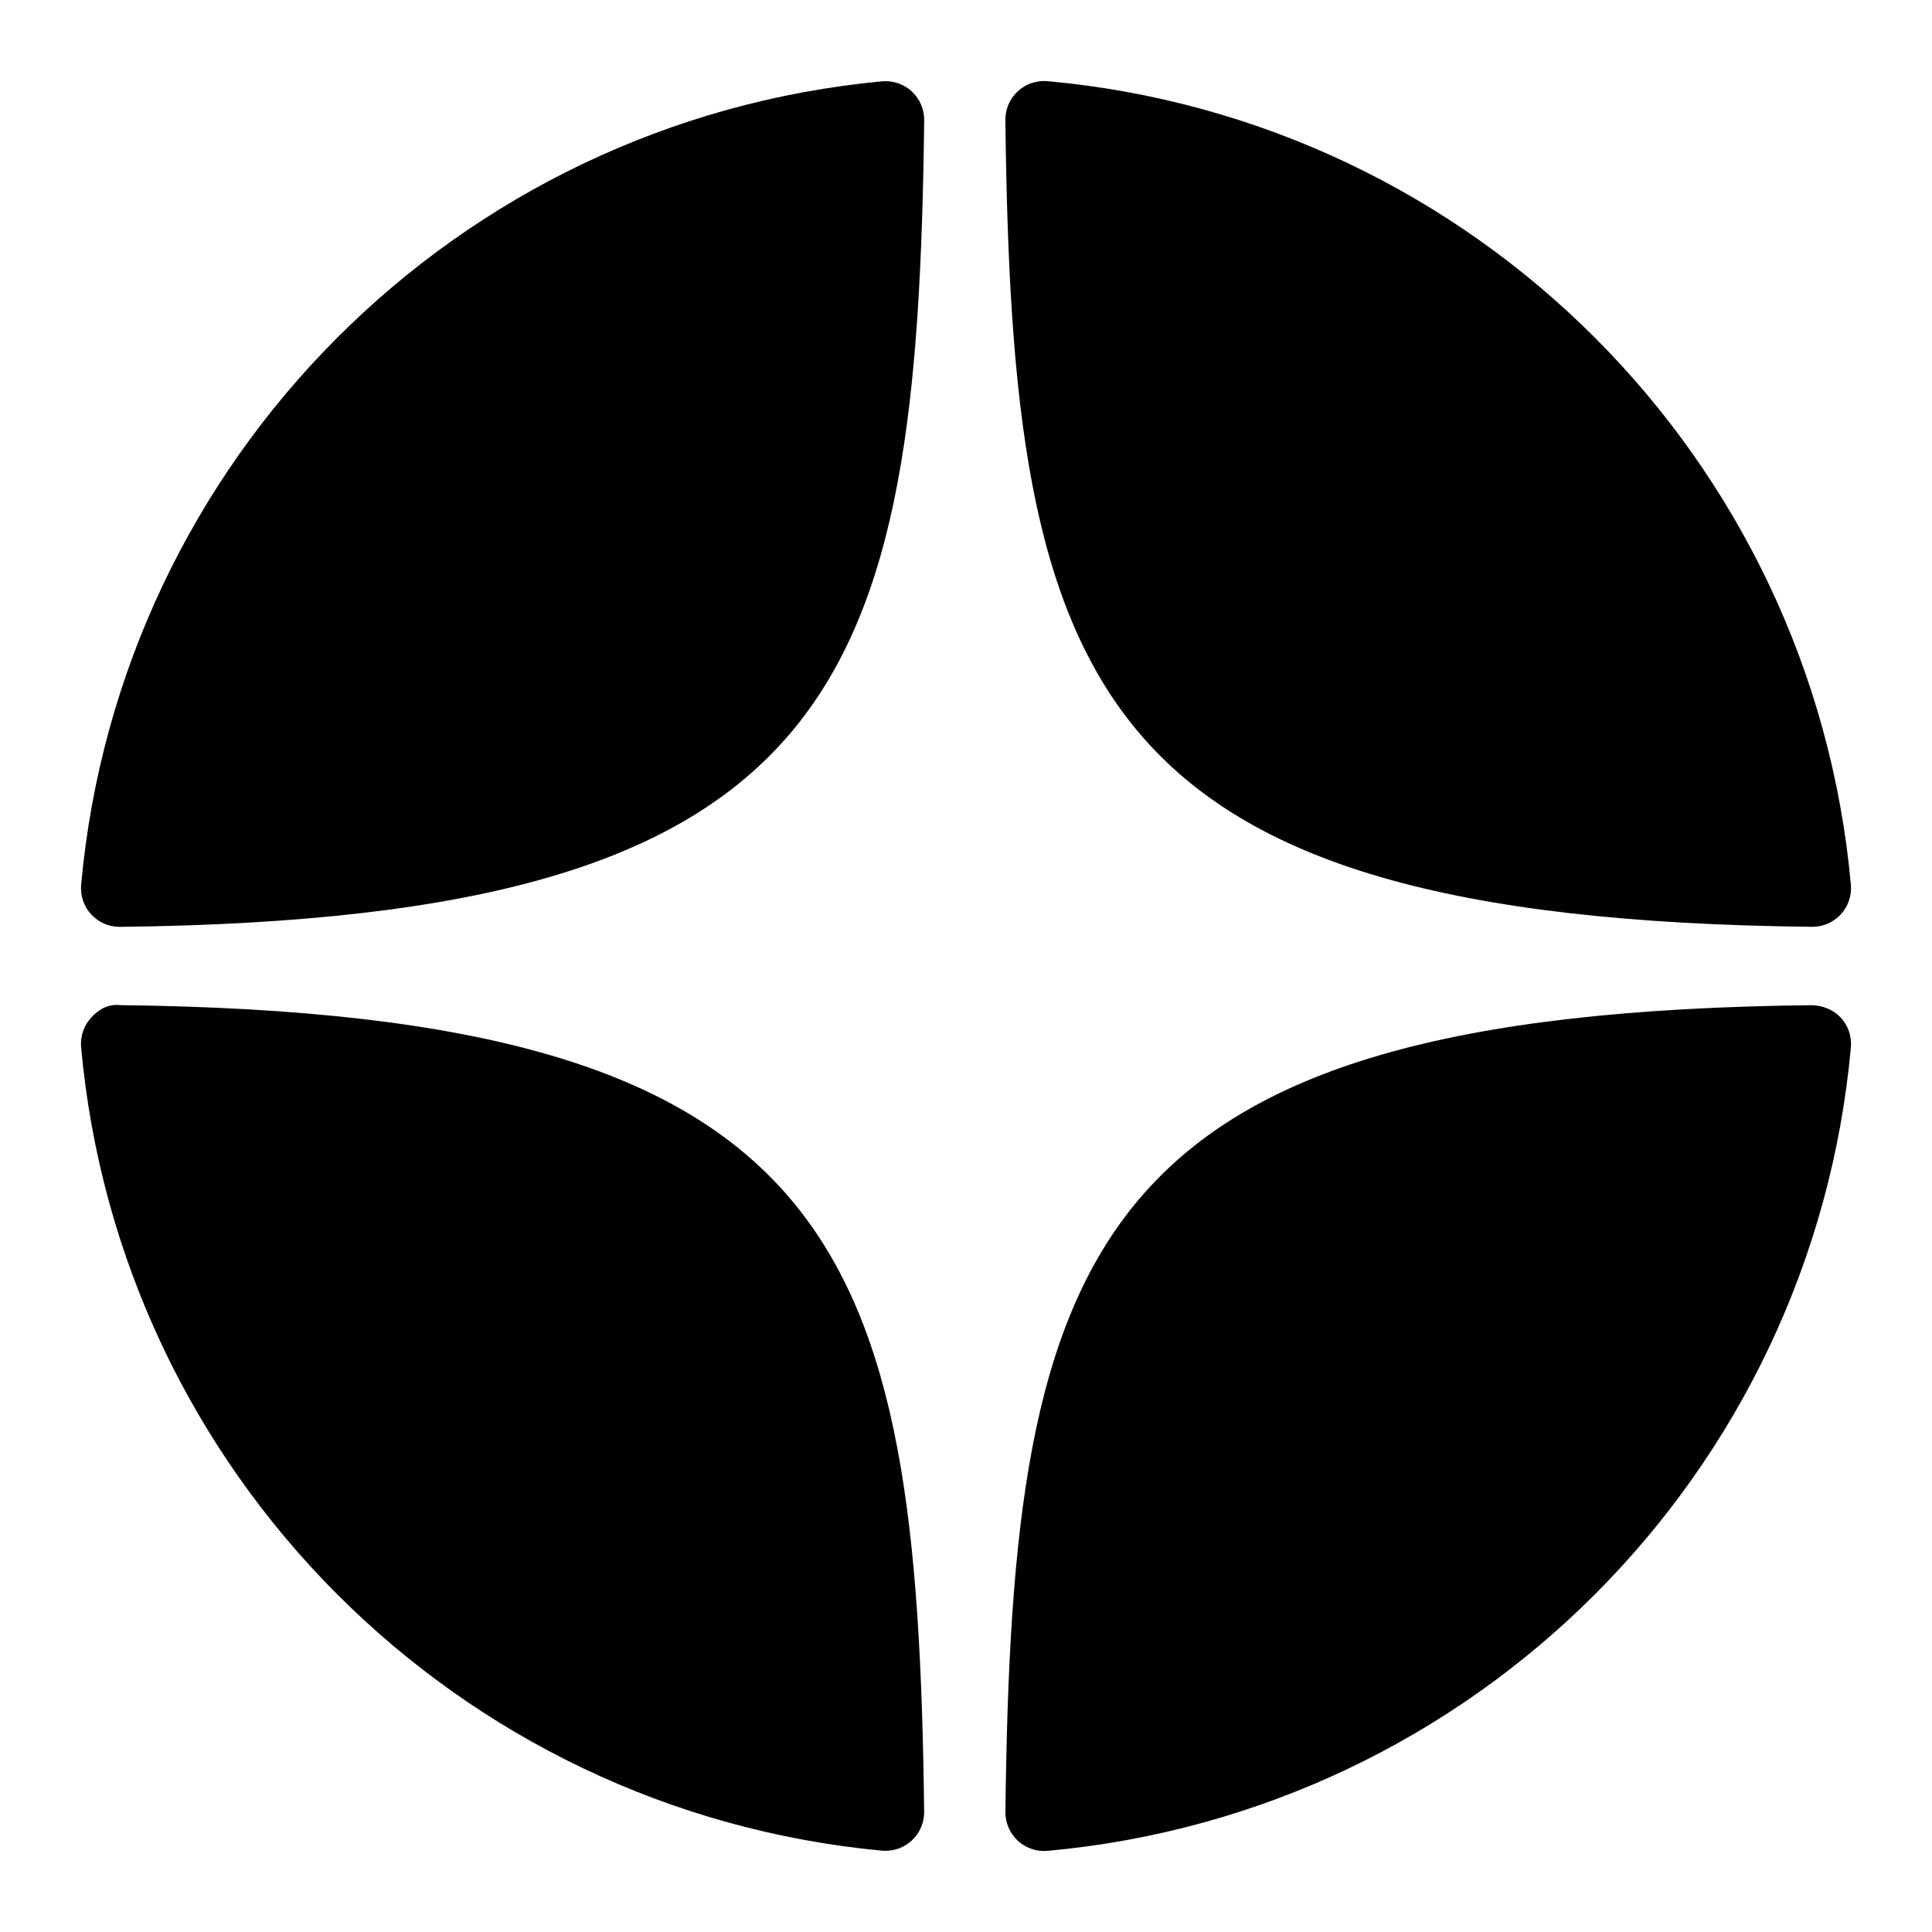
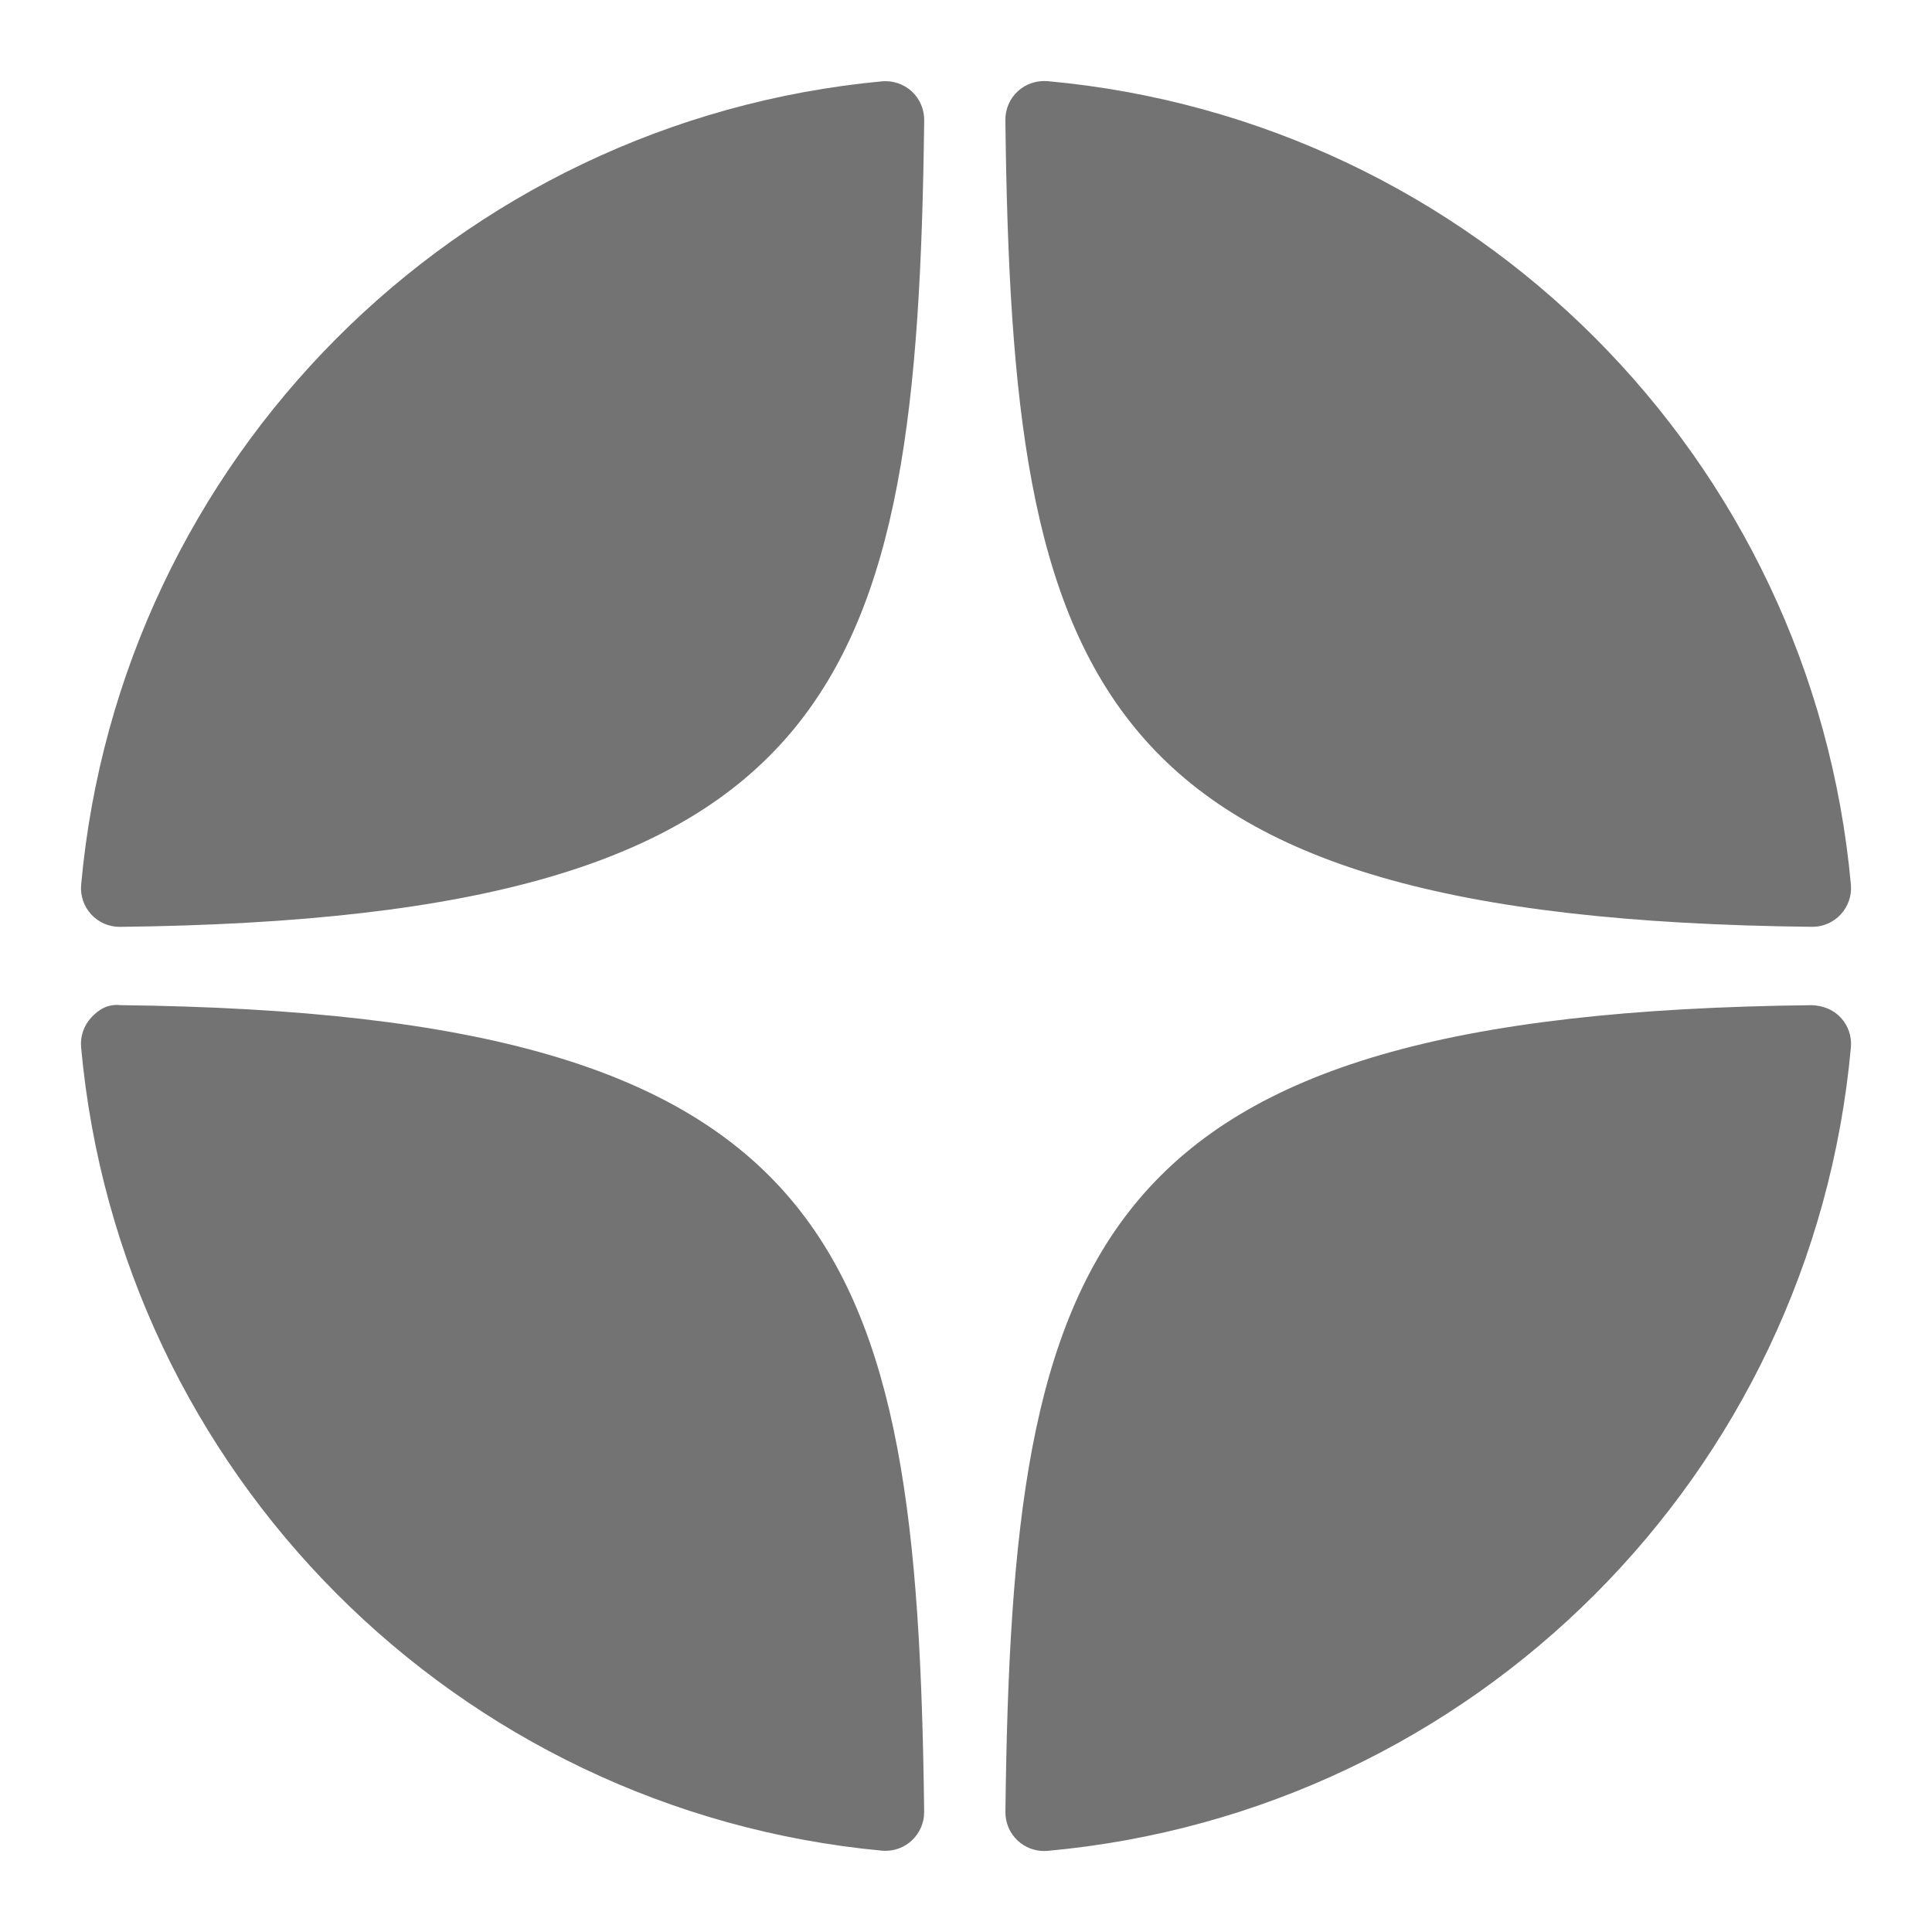
- <svg xmlns="http://www.w3.org/2000/svg" viewBox="0 0 50 50" width="50px" height="50px">
+ <svg xmlns="http://www.w3.org/2000/svg" fill="#737373" viewBox="0 0 50 50" width="50px" height="50px">
  <path d="M46.894 23.986c.004 0 .007 0 .011 0 .279 0 .545-.117.734-.322.192-.208.287-.487.262-.769C46.897 11.852 38.154 3.106 27.11 2.1c-.28-.022-.562.069-.77.262-.208.192-.324.463-.321.746C26.193 17.784 28.129 23.781 46.894 23.986zM46.894 26.014c-18.765.205-20.7 6.202-20.874 20.878-.003.283.113.554.321.746.186.171.429.266.679.266.03 0 .061-.001.091-.004 11.044-1.006 19.787-9.751 20.79-20.795.025-.282-.069-.561-.262-.769C47.446 26.128 47.177 26.025 46.894 26.014zM22.823 2.105C11.814 3.14 3.099 11.884 2.1 22.897c-.025.282.069.561.262.769.189.205.456.321.734.321.004 0 .008 0 .012 0 18.703-.215 20.634-6.209 20.81-20.875.003-.283-.114-.555-.322-.747C23.386 2.173 23.105 2.079 22.823 2.105zM3.107 26.013c-.311-.035-.555.113-.746.321-.192.208-.287.487-.262.769.999 11.013 9.715 19.757 20.724 20.792.031.003.063.004.094.004.25 0 .492-.094.678-.265.208-.192.325-.464.322-.747C23.741 32.222 21.811 26.228 3.107 26.013z" />
</svg>
